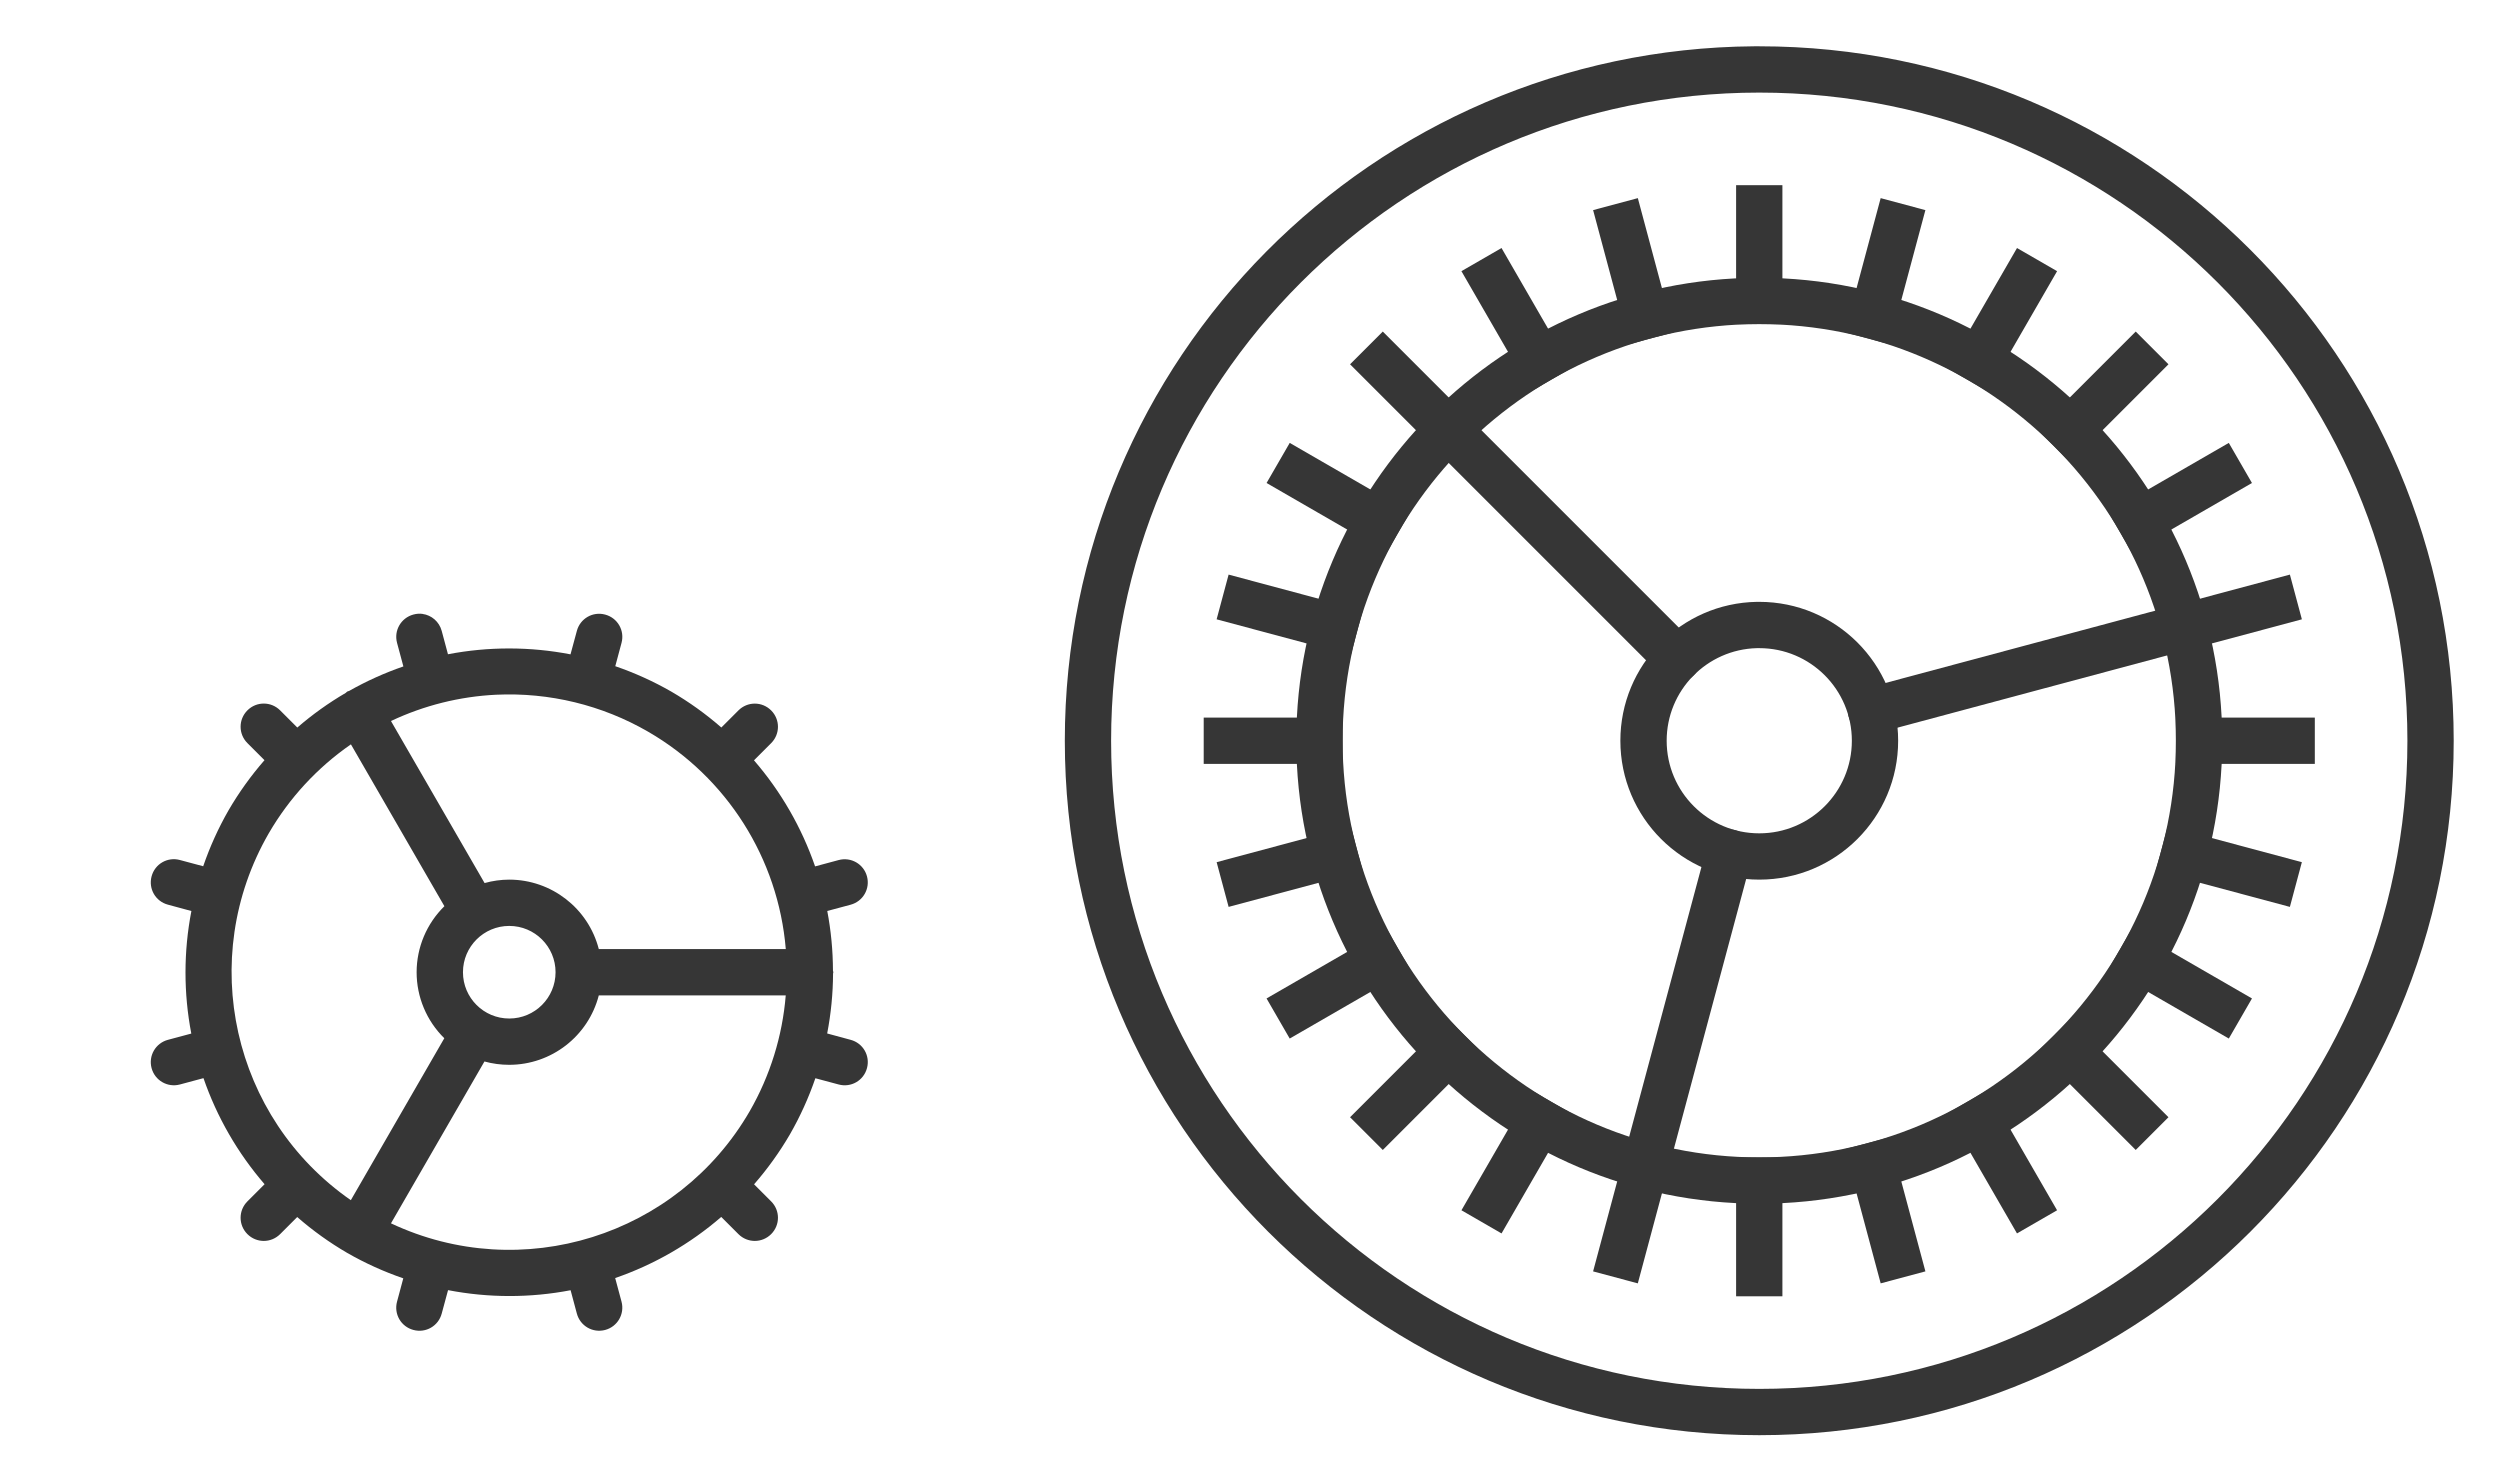
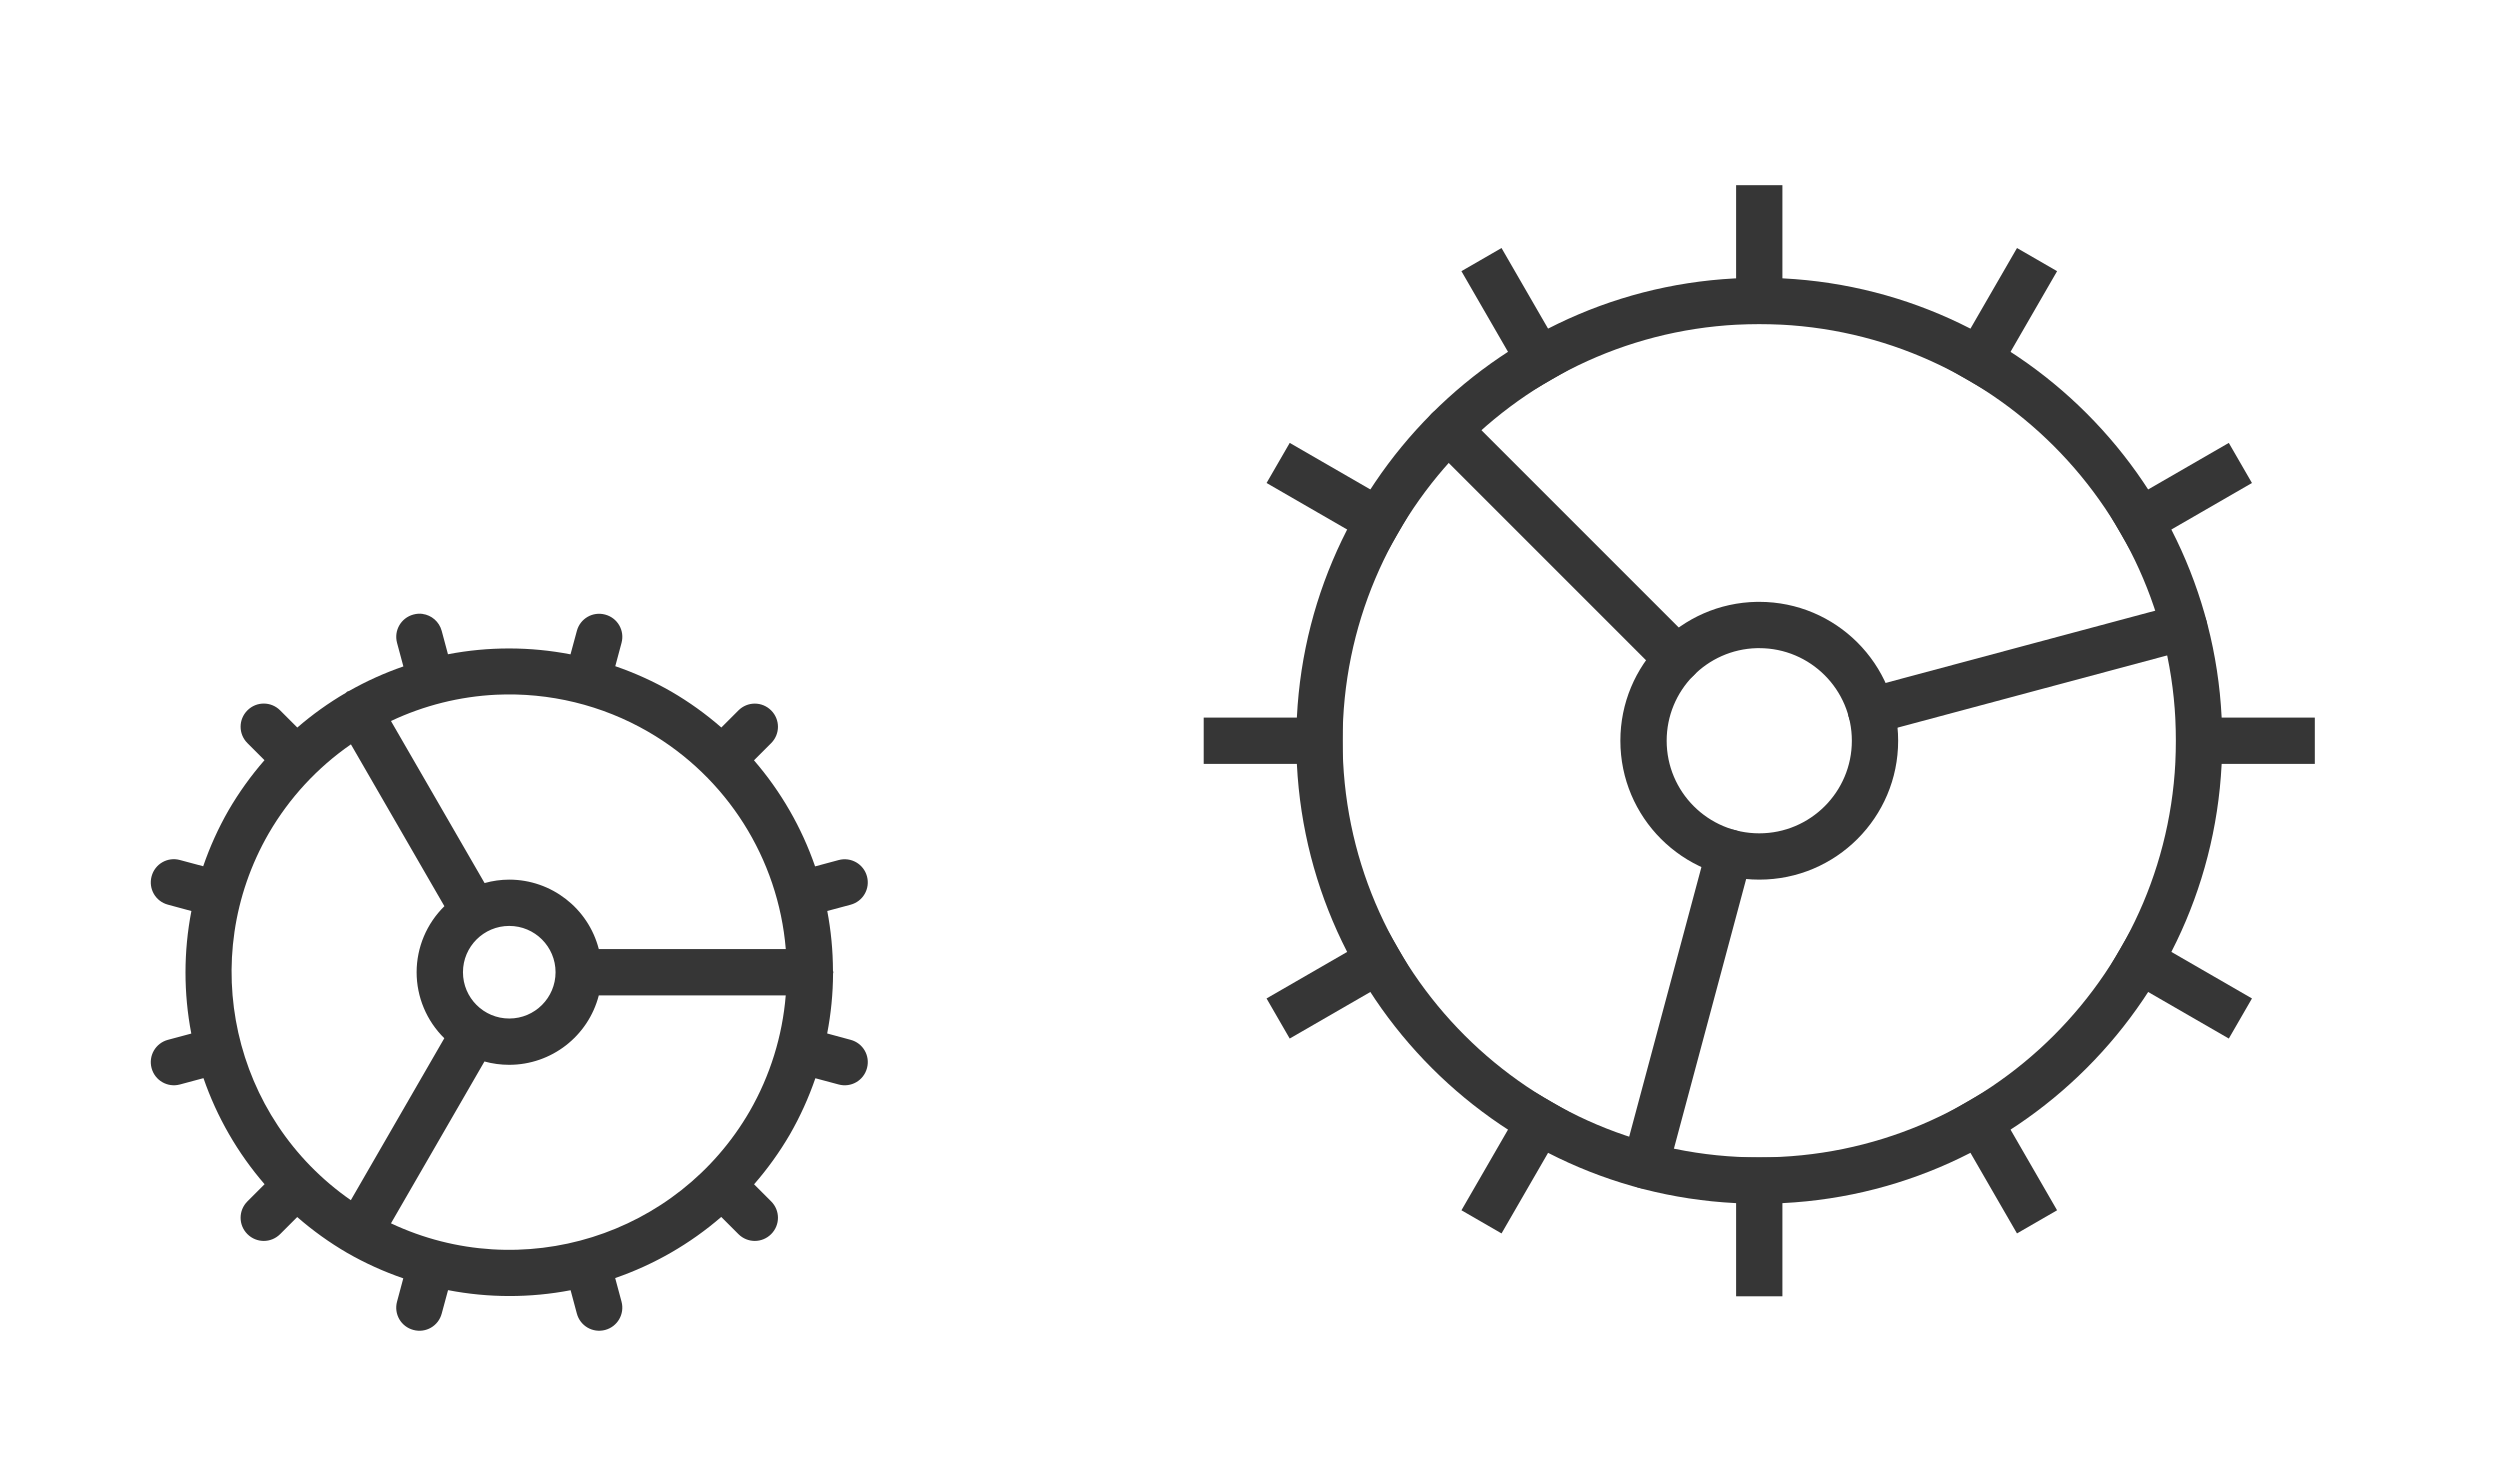
- <svg xmlns="http://www.w3.org/2000/svg" width="54" height="32" version="1.1">
-   <defs>
+ <svg xmlns="http://www.w3.org/2000/svg" width="54" height="32" version="1.1" id="svg80">
+   <defs id="defs3">
    <style id="current-color-scheme" type="text/css">.ColorScheme-Text { color:#363636; }</style>
  </defs>
  <g id="applications-other">
-     <rect x="22" width="32" height="32" opacity="0" />
-     <path class="ColorScheme-Text" d="m37.887 1a15 15 0 0 0-14.887 15 15 15 0 0 0 15 15 15 15 0 0 0 15-15 15 15 0 0 0-15-15 15 15 0 0 0-0.113 0zm0.113 1a14 14 0 0 1 14 14 14 14 0 0 1-14 14 14 14 0 0 1-14-14 14 14 0 0 1 14-14z" fill="currentColor" />
-     <g class="ColorScheme-Text" fill="currentColor">
-       <path d="m37.98 6a10 10 0 0 0-9.98 10 10 10 0 0 0 10 10 10 10 0 0 0 10-10 10 10 0 0 0-10-10 10 10 0 0 0-0.02 0zm0.01 1a9 9 0 0 1 0.01 0 9 9 0 0 1 9 9 9 9 0 0 1-9 9 9 9 0 0 1-9-9 9 9 0 0 1 8.99-9z" />
-       <path d="m37.949 13a3 3 0 0 0-2.949 3 3 3 0 0 0 3 3 3 3 0 0 0 3-3 3 3 0 0 0-3-3 3 3 0 0 0-0.051 0zm0.002 1a2 2 0 0 1 0.049 0 2 2 0 0 1 2 2 2 2 0 0 1-2 2 2 2 0 0 1-2-2 2 2 0 0 1 1.951-2z" />
-       <rect transform="rotate(-15)" x="34.564" y="24.79" width="8" height="1" rx=".5" ry=".5" />
-       <rect transform="rotate(-75)" x="-15.62" y="40.346" width="8" height="1" rx=".5" ry=".5" />
-       <rect transform="rotate(225)" x="-36.184" y="15.056" width="8" height="1" rx=".5" ry=".5" />
-       <rect transform="rotate(15)" x="40.346" y="-6.38" width="1" height="3" rx=".5" ry="0" />
-       <rect transform="rotate(15)" x="40.346" y="14.62" width="1" height="3" rx=".5" ry="0" />
-       <rect transform="rotate(30)" x="40.409" y="-17.144" width="1" height="3" rx=".5" ry="0" />
-       <rect transform="rotate(30)" x="40.409" y="3.856" width="1" height="3" rx=".5" ry="0" />
-       <rect transform="rotate(45)" x="37.684" y="-27.556" width="1" height="3" rx=".5" ry="0" />
-       <rect transform="rotate(45)" x="37.684" y="-6.556" width="1" height="3" rx=".5" ry="0" />
-       <rect transform="rotate(60)" x="32.356" y="-36.909" width="1" height="3" rx=".5" ry="0" />
-       <rect transform="rotate(60)" x="32.356" y="-15.909" width="1" height="3" rx=".5" ry="0" />
-       <rect transform="rotate(75)" x="24.79" y="-44.564" width="1" height="3" rx=".5" ry="0" />
-       <rect transform="rotate(75)" x="24.79" y="-23.564" width="1" height="3" rx=".5" ry="0" />
-       <rect transform="rotate(90)" x="15.5" y="-50" width="1" height="3" rx=".5" ry="0" />
-       <rect transform="rotate(90)" x="15.5" y="-29" width="1" height="3" rx=".5" ry="0" />
-       <rect transform="rotate(105)" x="5.12" y="-52.846" width="1" height="3" rx=".5" ry="0" />
-       <rect transform="rotate(105)" x="5.12" y="-31.846" width="1" height="3" rx=".5" ry="0" />
-       <rect transform="rotate(120)" x="-5.644" y="-52.909" width="1" height="3" rx=".5" ry="0" />
-       <rect transform="rotate(120)" x="-5.644" y="-31.909" width="1" height="3" rx=".5" ry="0" />
-       <rect transform="rotate(135)" x="-16.056" y="-50.184" width="1" height="3" rx=".5" ry="0" />
-       <rect transform="rotate(135)" x="-16.056" y="-29.184" width="1" height="3" rx=".5" ry="0" />
-       <rect transform="rotate(150)" x="-25.409" y="-44.856" width="1" height="3" rx=".5" ry="0" />
-       <rect transform="rotate(150)" x="-25.409" y="-23.856" width="1" height="3" rx=".5" ry="0" />
-       <rect transform="rotate(165)" x="-33.064" y="-37.29" width="1" height="3" rx=".5" ry="0" />
-       <rect transform="rotate(165)" x="-33.064" y="-16.29" width="1" height="3" rx=".5" ry="0" />
-       <rect transform="scale(-1)" x="-38.5" y="-28" width="1" height="3" rx=".5" ry="0" />
-       <rect transform="scale(-1)" x="-38.5" y="-7" width="1" height="3" rx=".5" ry="0" />
+     <rect x="22" width="32" height="32" opacity="0" id="rect5" />
+     <g class="ColorScheme-Text" fill="currentColor" id="g67">
+       <path d="m37.98 6a10 10 0 0 0-9.98 10 10 10 0 0 0 10 10 10 10 0 0 0 10-10 10 10 0 0 0-10-10 10 10 0 0 0-0.02 0zm0.01 1a9 9 0 0 1 0.01 0 9 9 0 0 1 9 9 9 9 0 0 1-9 9 9 9 0 0 1-9-9 9 9 0 0 1 8.99-9z" id="path9" />
+       <path d="m37.949 13a3 3 0 0 0-2.949 3 3 3 0 0 0 3 3 3 3 0 0 0 3-3 3 3 0 0 0-3-3 3 3 0 0 0-0.051 0zm0.002 1a2 2 0 0 1 0.049 0 2 2 0 0 1 2 2 2 2 0 0 1-2 2 2 2 0 0 1-2-2 2 2 0 0 1 1.951-2z" id="path11" />
+       <rect transform="rotate(-15)" x="34.564" y="24.79" width="8" height="1" rx=".5" ry=".5" id="rect13" />
+       <rect transform="rotate(-75)" x="-15.62" y="40.346" width="8" height="1" rx=".5" ry=".5" id="rect15" />
+       <rect transform="rotate(225)" x="-36.184" y="15.056" width="8" height="1" rx=".5" ry=".5" id="rect17" />
+       <rect transform="rotate(30)" x="40.409" y="-17.144" width="1" height="3" rx=".5" ry="0" id="rect23" />
+       <rect transform="rotate(30)" x="40.409" y="3.856" width="1" height="3" rx=".5" ry="0" id="rect25" />
+       <rect transform="rotate(60)" x="32.356" y="-36.909" width="1" height="3" rx=".5" ry="0" id="rect31" />
+       <rect transform="rotate(60)" x="32.356" y="-15.909" width="1" height="3" rx=".5" ry="0" id="rect33" />
+       <rect transform="rotate(90)" x="15.5" y="-50" width="1" height="3" rx=".5" ry="0" id="rect39" />
+       <rect transform="rotate(90)" x="15.5" y="-29" width="1" height="3" rx=".5" ry="0" id="rect41" />
+       <rect transform="rotate(120)" x="-5.644" y="-52.909" width="1" height="3" rx=".5" ry="0" id="rect47" />
+       <rect transform="rotate(120)" x="-5.644" y="-31.909" width="1" height="3" rx=".5" ry="0" id="rect49" />
+       <rect transform="rotate(150)" x="-25.409" y="-44.856" width="1" height="3" rx=".5" ry="0" id="rect55" />
+       <rect transform="rotate(150)" x="-25.409" y="-23.856" width="1" height="3" rx=".5" ry="0" id="rect57" />
+       <rect transform="scale(-1)" x="-38.5" y="-28" width="1" height="3" rx=".5" ry="0" id="rect63" />
+       <rect transform="scale(-1)" x="-38.5" y="-7" width="1" height="3" rx=".5" ry="0" id="rect65" />
    </g>
  </g>
  <g id="22-22-applications-other">
-     <path d="m0 10v22h22v-22z" fill="none" />
-     <path class="ColorScheme-Text" d="m9.127 13.26c-0.064-0.009-0.13-0.004-0.197 0.014-0.268 0.072-0.425 0.344-0.354 0.611l0.137 0.51a7 7 0 0 0-1.172 0.529c-0.013 0.006-0.028 0.006-0.041 0.014-0.013 0.008-0.021 0.021-0.033 0.029a7 7 0 0 0-1.045 0.748l-0.371-0.371c-0.196-0.196-0.511-0.196-0.707 0s-0.196 0.511 0 0.707l0.369 0.369a7 7 0 0 0-0.775 1.08 7 7 0 0 0-0.549 1.211l-0.504-0.135c-0.268-0.072-0.54 0.086-0.611 0.354s0.086 0.54 0.354 0.611l0.506 0.137a7 7 0 0 0-2e-3 2.647l-0.504 0.135c-0.268 0.072-0.425 0.344-0.354 0.611s0.344 0.425 0.611 0.354l0.51-0.137a7 7 0 0 0 1.32 2.291l-0.371 0.371c-0.196 0.196-0.196 0.511 0 0.707s0.511 0.196 0.707 0l0.369-0.369a7 7 0 0 0 1.08 0.775 7 7 0 0 0 1.211 0.549l-0.135 0.504c-0.072 0.268 0.086 0.54 0.354 0.611 0.268 0.072 0.54-0.086 0.611-0.354l0.137-0.506a7 7 0 0 0 2.647 2e-3l0.135 0.504c0.072 0.268 0.344 0.425 0.611 0.354s0.425-0.344 0.354-0.611l-0.137-0.51a7 7 0 0 0 2.291-1.32l0.371 0.371c0.196 0.196 0.511 0.196 0.707 0s0.196-0.511 0-0.707l-0.369-0.369a7 7 0 0 0 0.775-1.08 7 7 0 0 0 0.549-1.211l0.504 0.135c0.268 0.072 0.54-0.086 0.611-0.354 0.072-0.268-0.086-0.54-0.354-0.611l-0.506-0.137a7 7 0 0 0 0.127-1.295c5.42e-4 -0.01 0.006-0.018 0.006-0.027 0-0.013-0.007-0.023-0.008-0.035a7 7 0 0 0-0.123-1.289l0.504-0.135c0.268-0.072 0.425-0.344 0.354-0.611s-0.344-0.425-0.611-0.354l-0.51 0.137a7 7 0 0 0-1.32-2.291l0.371-0.371c0.196-0.196 0.196-0.511 0-0.707s-0.511-0.196-0.707 0l-0.369 0.369a7 7 0 0 0-1.08-0.775 7 7 0 0 0-1.211-0.549l0.135-0.504c0.072-0.268-0.086-0.54-0.354-0.611-0.268-0.072-0.54 0.086-0.611 0.353l-0.137 0.506a7 7 0 0 0-2.647-2e-3l-0.135-0.504c-0.054-0.201-0.221-0.341-0.414-0.367zm1.59 1.746a6 6 0 0 1 3.283 0.799 6 6 0 0 1 2.973 4.695h-4.039a2 2 0 0 0-1.934-1.5 2 2 0 0 0-0.533 0.074l-2.022-3.5a6 6 0 0 1 2.272-0.568zm-3.137 1.072 2.019 3.496a2 2 0 0 0-0.6 1.426 2 2 0 0 0 0.598 1.426l-2.019 3.498a6 6 0 0 1-1.773-7.924 6 6 0 0 1 1.775-1.922zm3.42 3.922a1 1 0 0 1 1 1 1 1 0 0 1-1 1 1 1 0 0 1-1-1 1 1 0 0 1 1-1zm1.935 1.5h4.037a6 6 0 0 1-0.777 2.5 6 6 0 0 1-7.75 2.424l2.019-3.496a2 2 0 0 0 0.535 0.072 2 2 0 0 0 1.935-1.5z" fill="currentColor" />
+     <path d="m0 10v22h22v-22z" fill="none" id="path70" />
+     <path class="ColorScheme-Text" d="m9.127 13.26c-0.064-0.009-0.13-0.004-0.197 0.014-0.268 0.072-0.425 0.344-0.354 0.611l0.137 0.51a7 7 0 0 0-1.172 0.529c-0.013 0.006-0.028 0.006-0.041 0.014-0.013 0.008-0.021 0.021-0.033 0.029a7 7 0 0 0-1.045 0.748l-0.371-0.371c-0.196-0.196-0.511-0.196-0.707 0s-0.196 0.511 0 0.707l0.369 0.369a7 7 0 0 0-0.775 1.08 7 7 0 0 0-0.549 1.211l-0.504-0.135c-0.268-0.072-0.54 0.086-0.611 0.354s0.086 0.54 0.354 0.611l0.506 0.137a7 7 0 0 0-2e-3 2.647l-0.504 0.135c-0.268 0.072-0.425 0.344-0.354 0.611s0.344 0.425 0.611 0.354l0.51-0.137a7 7 0 0 0 1.32 2.291l-0.371 0.371c-0.196 0.196-0.196 0.511 0 0.707s0.511 0.196 0.707 0l0.369-0.369a7 7 0 0 0 1.08 0.775 7 7 0 0 0 1.211 0.549l-0.135 0.504c-0.072 0.268 0.086 0.54 0.354 0.611 0.268 0.072 0.54-0.086 0.611-0.354l0.137-0.506a7 7 0 0 0 2.647 2e-3l0.135 0.504c0.072 0.268 0.344 0.425 0.611 0.354s0.425-0.344 0.354-0.611l-0.137-0.51a7 7 0 0 0 2.291-1.32l0.371 0.371c0.196 0.196 0.511 0.196 0.707 0s0.196-0.511 0-0.707l-0.369-0.369a7 7 0 0 0 0.775-1.08 7 7 0 0 0 0.549-1.211l0.504 0.135c0.268 0.072 0.54-0.086 0.611-0.354 0.072-0.268-0.086-0.54-0.354-0.611l-0.506-0.137a7 7 0 0 0 0.127-1.295c5.42e-4 -0.01 0.006-0.018 0.006-0.027 0-0.013-0.007-0.023-0.008-0.035a7 7 0 0 0-0.123-1.289l0.504-0.135c0.268-0.072 0.425-0.344 0.354-0.611s-0.344-0.425-0.611-0.354l-0.51 0.137a7 7 0 0 0-1.32-2.291l0.371-0.371c0.196-0.196 0.196-0.511 0-0.707s-0.511-0.196-0.707 0l-0.369 0.369a7 7 0 0 0-1.08-0.775 7 7 0 0 0-1.211-0.549l0.135-0.504c0.072-0.268-0.086-0.54-0.354-0.611-0.268-0.072-0.54 0.086-0.611 0.353l-0.137 0.506a7 7 0 0 0-2.647-2e-3l-0.135-0.504c-0.054-0.201-0.221-0.341-0.414-0.367zm1.59 1.746a6 6 0 0 1 3.283 0.799 6 6 0 0 1 2.973 4.695h-4.039a2 2 0 0 0-1.934-1.5 2 2 0 0 0-0.533 0.074l-2.022-3.5a6 6 0 0 1 2.272-0.568zm-3.137 1.072 2.019 3.496a2 2 0 0 0-0.6 1.426 2 2 0 0 0 0.598 1.426l-2.019 3.498a6 6 0 0 1-1.773-7.924 6 6 0 0 1 1.775-1.922zm3.42 3.922a1 1 0 0 1 1 1 1 1 0 0 1-1 1 1 1 0 0 1-1-1 1 1 0 0 1 1-1zm1.935 1.5h4.037a6 6 0 0 1-0.777 2.5 6 6 0 0 1-7.75 2.424l2.019-3.496a2 2 0 0 0 0.535 0.072 2 2 0 0 0 1.935-1.5z" fill="currentColor" id="path72" />
  </g>
  <g id="16-16-applications-other" transform="translate(3.6281,1.6279)">
-     <path d="m-20.628 11.372v16h16v-16z" fill="none" stroke-width=".727" />
-     <path class="ColorScheme-Text" d="m-14.501 11.632c-0.064-0.009-0.13-0.004-0.197 0.014-0.268 0.072-0.425 0.344-0.354 0.611l0.137 0.51a7 7 0 0 0-1.172 0.529c-0.013 0.006-0.028 0.006-0.041 0.014-0.013 0.008-0.021 0.021-0.033 0.029a7 7 0 0 0-1.045 0.748l-0.371-0.371c-0.196-0.196-0.511-0.196-0.707 0s-0.196 0.511 0 0.707l0.369 0.369a7 7 0 0 0-0.775 1.08 7 7 0 0 0-0.549 1.211l-0.504-0.135c-0.268-0.072-0.54 0.086-0.611 0.354s0.086 0.54 0.354 0.611l0.506 0.137a7 7 0 0 0-2e-3 2.647l-0.504 0.135c-0.268 0.072-0.425 0.344-0.354 0.611s0.344 0.425 0.611 0.354l0.51-0.137a7 7 0 0 0 1.32 2.291l-0.371 0.371c-0.196 0.196-0.196 0.511 0 0.707s0.511 0.196 0.707 0l0.369-0.369a7 7 0 0 0 1.08 0.775 7 7 0 0 0 1.211 0.549l-0.135 0.504c-0.072 0.268 0.086 0.54 0.354 0.611 0.268 0.072 0.54-0.086 0.611-0.354l0.137-0.506a7 7 0 0 0 2.647 2e-3l0.135 0.504c0.072 0.268 0.344 0.425 0.611 0.354s0.425-0.344 0.354-0.611l-0.137-0.51a7 7 0 0 0 2.291-1.32l0.371 0.371c0.196 0.196 0.511 0.196 0.707 0s0.196-0.511 0-0.707l-0.369-0.369a7 7 0 0 0 0.775-1.08 7 7 0 0 0 0.549-1.211l0.504 0.135c0.268 0.072 0.54-0.086 0.611-0.354 0.072-0.268-0.086-0.54-0.354-0.611l-0.506-0.137a7 7 0 0 0 0.127-1.295c5.42e-4 -0.01 0.006-0.018 0.006-0.027 0-0.013-0.007-0.023-0.008-0.035a7 7 0 0 0-0.123-1.289l0.504-0.135c0.268-0.072 0.425-0.344 0.354-0.611s-0.344-0.425-0.611-0.354l-0.51 0.137a7 7 0 0 0-1.32-2.291l0.371-0.371c0.196-0.196 0.196-0.511 0-0.707s-0.511-0.196-0.707 0l-0.369 0.369a7 7 0 0 0-1.08-0.775 7 7 0 0 0-1.211-0.549l0.135-0.504c0.072-0.268-0.086-0.54-0.354-0.611-0.268-0.072-0.54 0.086-0.611 0.353l-0.137 0.506a7 7 0 0 0-2.647-2e-3l-0.135-0.504c-0.054-0.201-0.221-0.341-0.414-0.367zm1.59 1.746a6 6 0 0 1 3.283 0.799 6 6 0 0 1 2.973 4.695h-4.039a2 2 0 0 0-1.934-1.5 2 2 0 0 0-0.533 0.074l-2.022-3.5a6 6 0 0 1 2.272-0.568zm-3.137 1.072 2.019 3.496a2 2 0 0 0-0.6 1.426 2 2 0 0 0 0.598 1.426l-2.019 3.498a6 6 0 0 1-1.773-7.924 6 6 0 0 1 1.775-1.922zm3.42 3.922a1 1 0 0 1 1 1 1 1 0 0 1-1 1 1 1 0 0 1-1-1 1 1 0 0 1 1-1zm1.935 1.5h4.037a6 6 0 0 1-0.777 2.5 6 6 0 0 1-7.75 2.424l2.019-3.496a2 2 0 0 0 0.535 0.072 2 2 0 0 0 1.935-1.5z" fill="currentColor" />
+     <path d="m-20.628 11.372v16h16v-16z" fill="none" stroke-width=".727" id="path75" />
+     <path class="ColorScheme-Text" d="m-14.501 11.632c-0.064-0.009-0.13-0.004-0.197 0.014-0.268 0.072-0.425 0.344-0.354 0.611l0.137 0.51a7 7 0 0 0-1.172 0.529c-0.013 0.006-0.028 0.006-0.041 0.014-0.013 0.008-0.021 0.021-0.033 0.029a7 7 0 0 0-1.045 0.748l-0.371-0.371c-0.196-0.196-0.511-0.196-0.707 0s-0.196 0.511 0 0.707l0.369 0.369a7 7 0 0 0-0.775 1.08 7 7 0 0 0-0.549 1.211l-0.504-0.135c-0.268-0.072-0.54 0.086-0.611 0.354s0.086 0.54 0.354 0.611l0.506 0.137a7 7 0 0 0-2e-3 2.647l-0.504 0.135c-0.268 0.072-0.425 0.344-0.354 0.611s0.344 0.425 0.611 0.354l0.51-0.137a7 7 0 0 0 1.32 2.291l-0.371 0.371c-0.196 0.196-0.196 0.511 0 0.707s0.511 0.196 0.707 0l0.369-0.369a7 7 0 0 0 1.08 0.775 7 7 0 0 0 1.211 0.549l-0.135 0.504c-0.072 0.268 0.086 0.54 0.354 0.611 0.268 0.072 0.54-0.086 0.611-0.354l0.137-0.506a7 7 0 0 0 2.647 2e-3l0.135 0.504c0.072 0.268 0.344 0.425 0.611 0.354s0.425-0.344 0.354-0.611l-0.137-0.51a7 7 0 0 0 2.291-1.32l0.371 0.371c0.196 0.196 0.511 0.196 0.707 0s0.196-0.511 0-0.707l-0.369-0.369a7 7 0 0 0 0.775-1.08 7 7 0 0 0 0.549-1.211l0.504 0.135c0.268 0.072 0.54-0.086 0.611-0.354 0.072-0.268-0.086-0.54-0.354-0.611l-0.506-0.137a7 7 0 0 0 0.127-1.295c5.42e-4 -0.01 0.006-0.018 0.006-0.027 0-0.013-0.007-0.023-0.008-0.035a7 7 0 0 0-0.123-1.289l0.504-0.135c0.268-0.072 0.425-0.344 0.354-0.611s-0.344-0.425-0.611-0.354l-0.51 0.137a7 7 0 0 0-1.32-2.291l0.371-0.371c0.196-0.196 0.196-0.511 0-0.707s-0.511-0.196-0.707 0l-0.369 0.369a7 7 0 0 0-1.08-0.775 7 7 0 0 0-1.211-0.549l0.135-0.504c0.072-0.268-0.086-0.54-0.354-0.611-0.268-0.072-0.54 0.086-0.611 0.353l-0.137 0.506a7 7 0 0 0-2.647-2e-3l-0.135-0.504c-0.054-0.201-0.221-0.341-0.414-0.367zm1.59 1.746a6 6 0 0 1 3.283 0.799 6 6 0 0 1 2.973 4.695h-4.039a2 2 0 0 0-1.934-1.5 2 2 0 0 0-0.533 0.074l-2.022-3.5a6 6 0 0 1 2.272-0.568zm-3.137 1.072 2.019 3.496a2 2 0 0 0-0.6 1.426 2 2 0 0 0 0.598 1.426l-2.019 3.498a6 6 0 0 1-1.773-7.924 6 6 0 0 1 1.775-1.922zm3.42 3.922a1 1 0 0 1 1 1 1 1 0 0 1-1 1 1 1 0 0 1-1-1 1 1 0 0 1 1-1zm1.935 1.5h4.037a6 6 0 0 1-0.777 2.5 6 6 0 0 1-7.75 2.424l2.019-3.496a2 2 0 0 0 0.535 0.072 2 2 0 0 0 1.935-1.5z" fill="currentColor" id="path77" />
  </g>
</svg>
